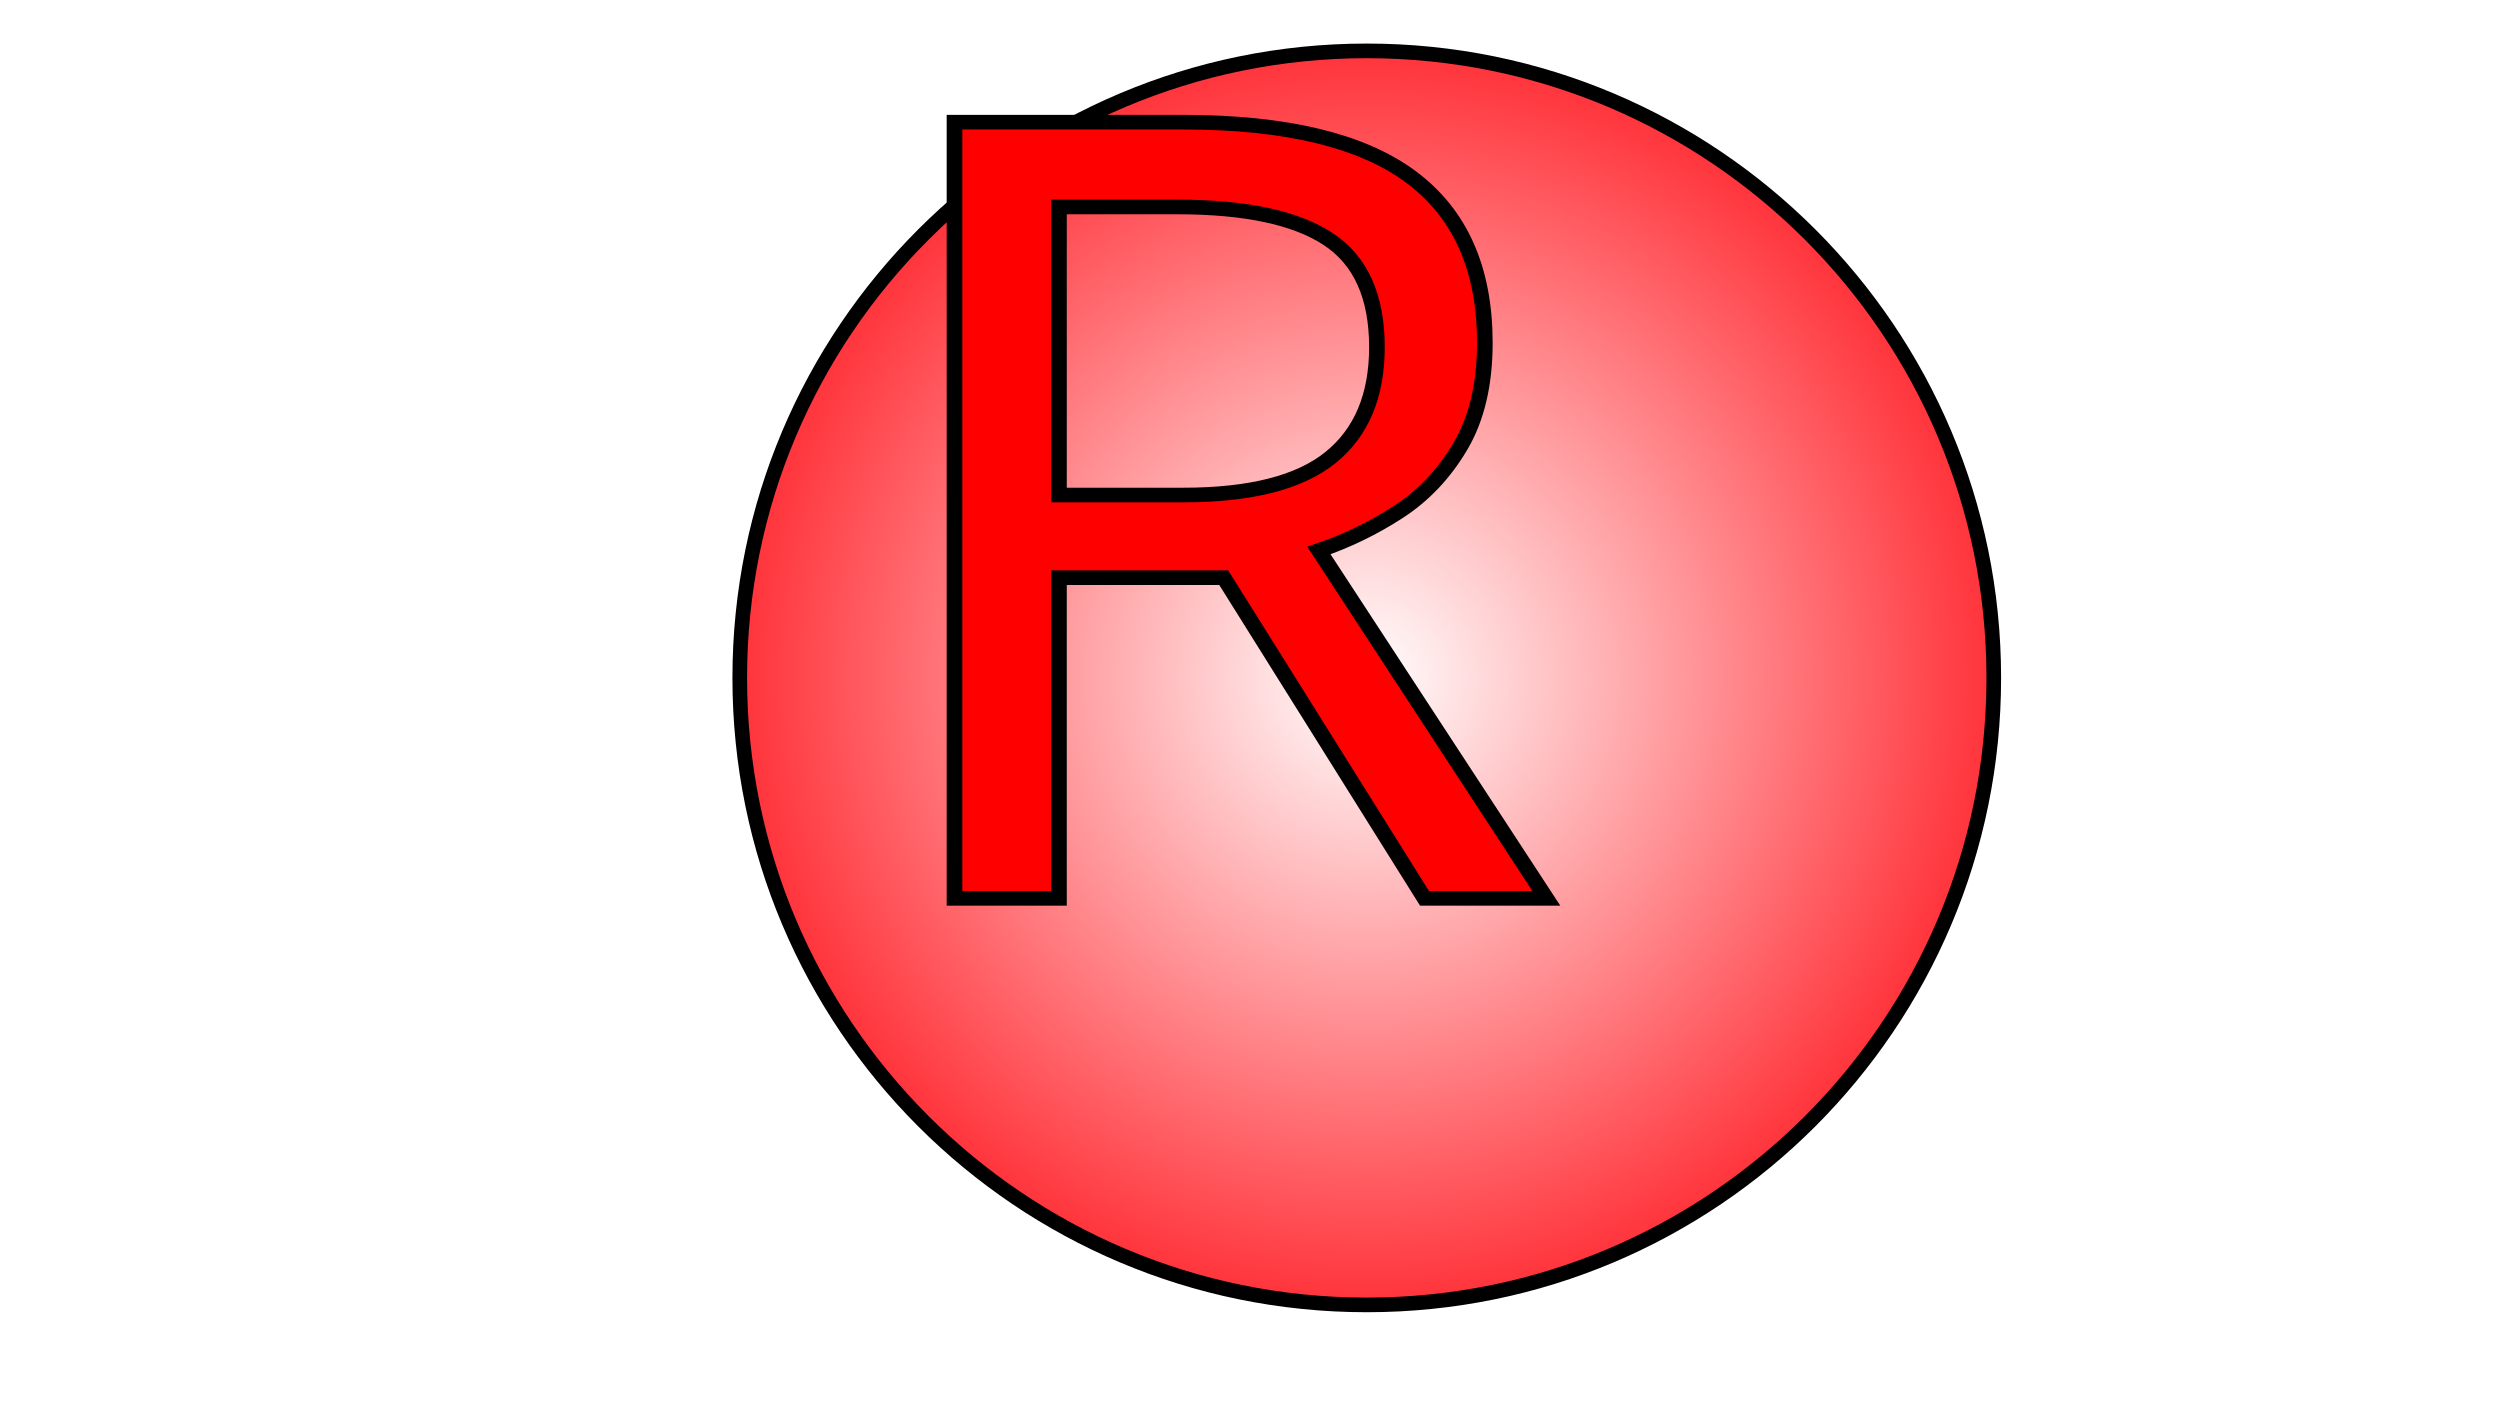
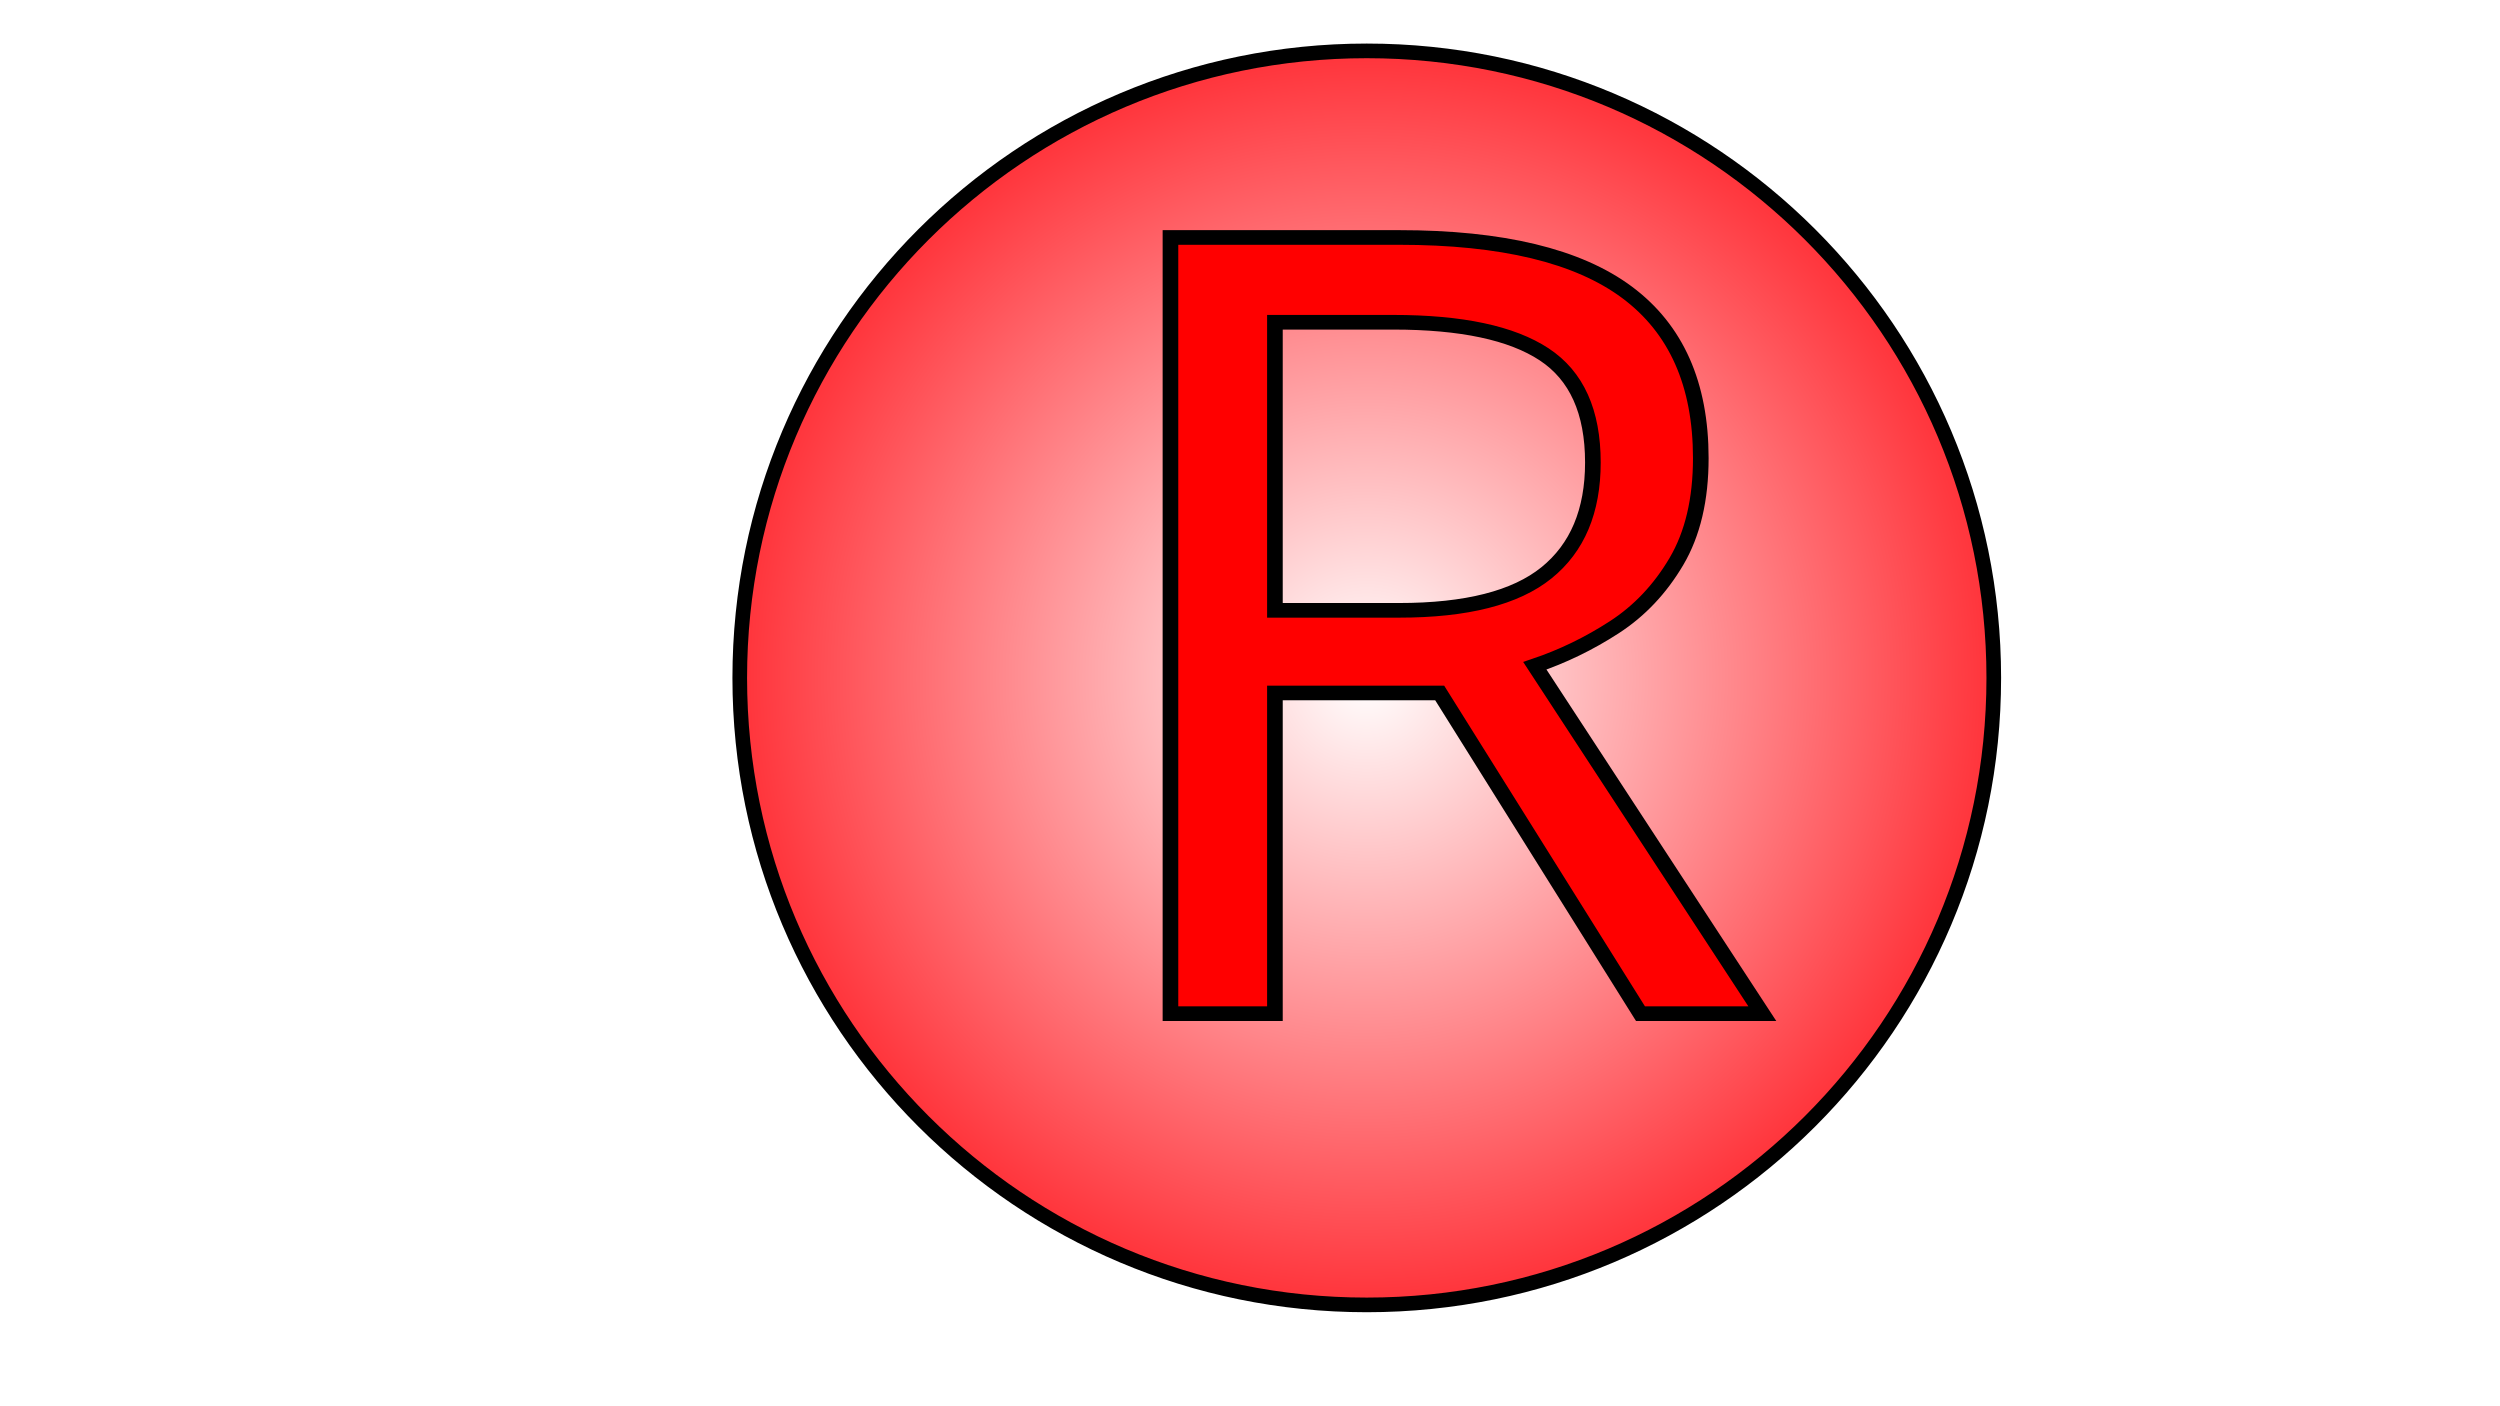
<svg xmlns="http://www.w3.org/2000/svg" version="1.1" id="Layer_1" x="0px" y="0px" viewBox="0 0 1366 768" style="enable-background:new 0 0 1366 768;" xml:space="preserve">
  <style type="text/css">
	.st0{fill:url(#SVGID_1_);stroke:#000000;stroke-width:8;stroke-miterlimit:10;}
	.st1{fill:#FF0000;stroke:#000000;stroke-width:8;stroke-miterlimit:10;}
- 	.st2{font-family:'MonotypeCorsiva';}
+ 	.st2{font-family:'BodoniSvtyTwoITCTT-Book';}
	.st3{font-size:593.98px;}
</style>
  <g>
-     <radialGradient id="SVGID_1_" cx="746.84" cy="397.56" r="342.56" gradientTransform="matrix(1 0 0 -1 0 768)" gradientUnits="userSpaceOnUse">
+     <radialGradient id="SVGID_1_" cx="746.8" cy="394.4" r="342.6" gradientTransform="matrix(1 0 0 1 0 -24)" gradientUnits="userSpaceOnUse">
      <stop offset="0" style="stop-color:#FFFFFF" />
      <stop offset="1" style="stop-color:#FF333A" />
    </radialGradient>
    <path class="st0" d="M746.8,713L746.8,713c-189.2,0-342.6-153.4-342.6-342.6l0,0c0-189.2,153.4-342.6,342.6-342.6l0,0   c189.2,0,342.6,153.4,342.6,342.6l0,0C1089.4,559.6,936,713,746.8,713z" />
-     <text transform="matrix(1.0675 0 0 1 460.0396 490.8613)" class="st1 st2 st3">R</text>
+     <text transform="matrix(1.0675 0 0 1 578.0391 553.8613)" class="st1 st2 st3">R</text>
  </g>
</svg>
